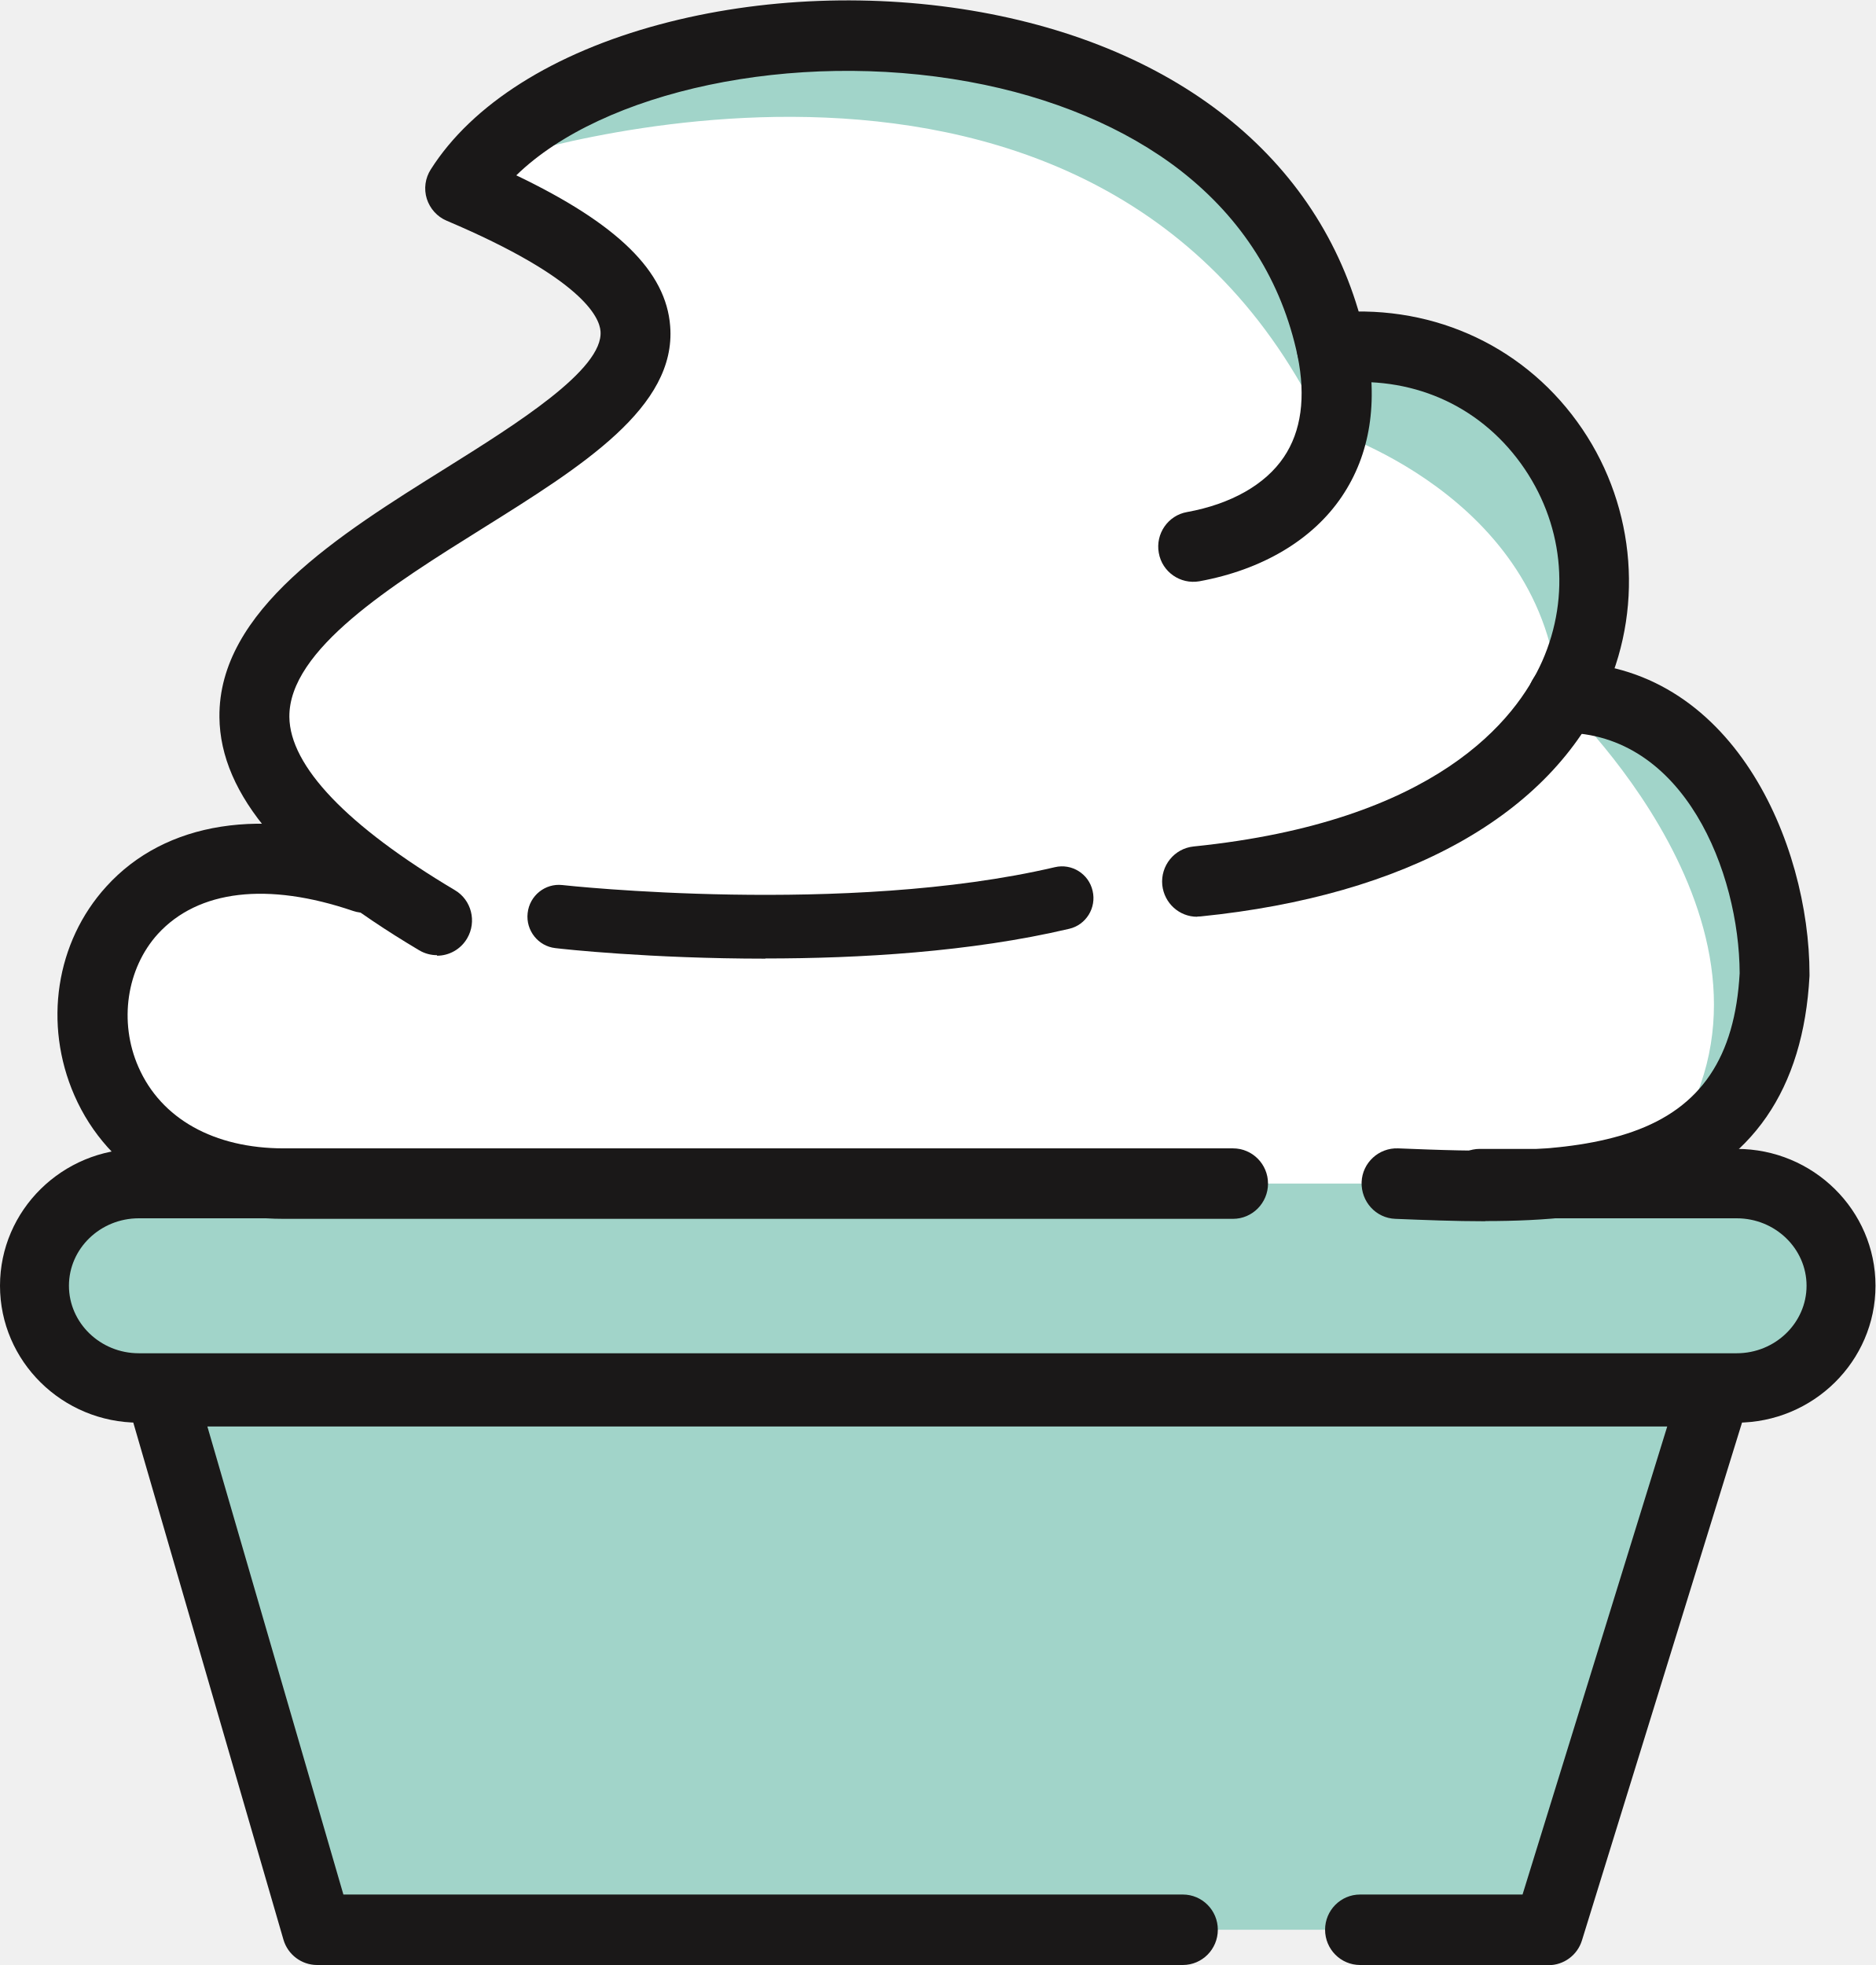
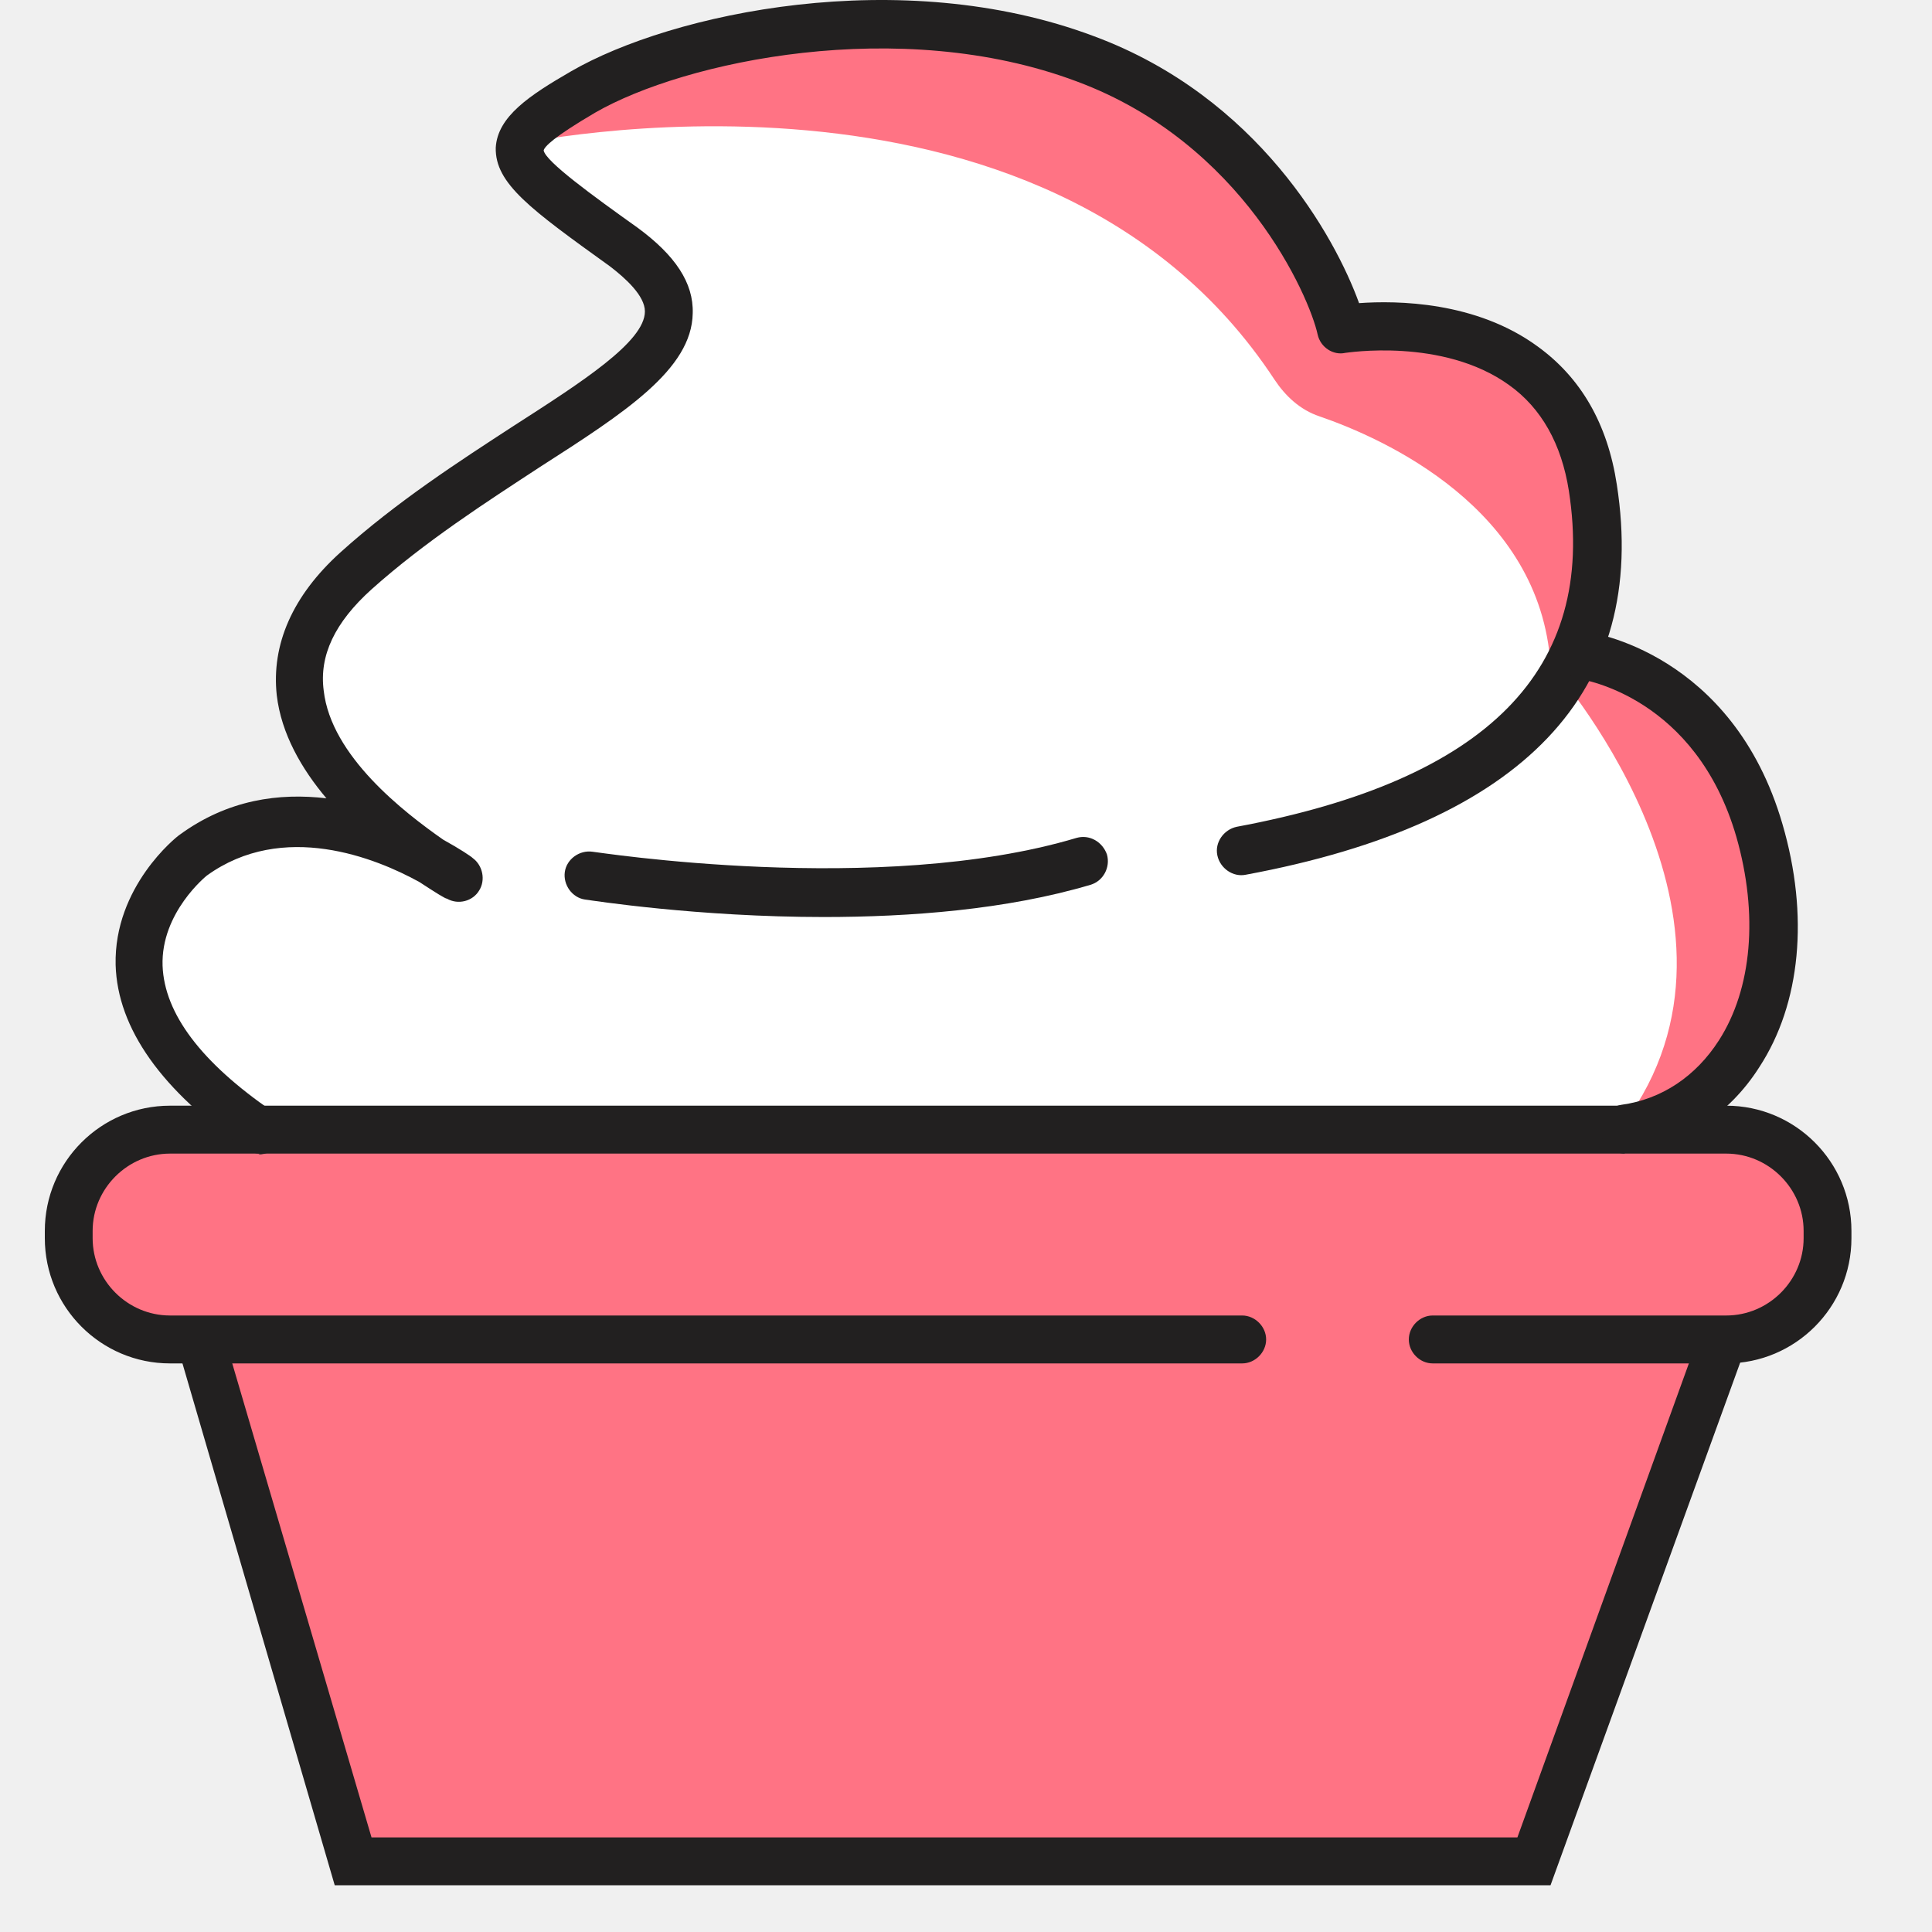
- <svg xmlns="http://www.w3.org/2000/svg" width="21" height="22" viewBox="0 0 21 22" fill="none">
-   <g id="Layer_1" clip-path="url(#clip0_1220_2430)">
-     <path id="Vector" d="M19.401 13.227H17.84C20.727 12.876 20.3 7.946 17.453 7.811C18.5 5.978 17.071 3.656 14.866 3.9C14.2 -0.355 6.839 -0.498 5.106 2.106C5.106 2.106 9.509 3.407 4.847 5.774C4.847 5.774 0.905 7.703 4.036 9.826C0.528 8.631 -0.01 12.861 2.741 13.227C2.56 13.235 1.419 13.206 1.267 13.253H19.643C19.565 13.237 19.485 13.227 19.401 13.227Z" fill="white" />
-     <path id="Vector_2" d="M19.643 13.251H1.267C-0.224 13.618 0.228 15.787 1.753 15.577L3.504 21.605H17.292L19.156 15.577C20.68 15.787 21.134 13.618 19.641 13.251H19.643Z" fill="#A1D4C9" />
-     <path id="Vector_3" d="M19.446 15.928H1.554C0.698 15.928 0 15.241 0 14.395C0 13.549 0.698 12.863 1.554 12.863H12.878C13.09 12.863 13.264 13.037 13.264 13.251C13.264 13.465 13.09 13.64 12.878 13.64H1.554C1.123 13.64 0.772 13.979 0.772 14.395C0.772 14.811 1.123 15.151 1.554 15.151H19.446C19.877 15.151 20.228 14.811 20.228 14.395C20.228 13.979 19.877 13.64 19.446 13.64H16.568C16.356 13.64 16.182 13.465 16.182 13.251C16.182 13.037 16.356 12.863 16.568 12.863H19.446C20.302 12.863 21 13.549 21 14.395C21 15.241 20.302 15.928 19.446 15.928Z" fill="#1A1818" />
-     <path id="Vector_4" d="M17.337 22H15.229C15.012 22 14.837 21.823 14.837 21.605C14.837 21.388 15.012 21.211 15.229 21.211H17.048L18.668 15.971H2.322L3.845 21.211H13.244C13.461 21.211 13.636 21.388 13.636 21.605C13.636 21.823 13.461 22 13.244 22H3.55C3.377 22 3.223 21.884 3.174 21.717L1.423 15.688C1.388 15.569 1.412 15.441 1.486 15.341C1.56 15.241 1.675 15.184 1.8 15.184H19.202C19.327 15.184 19.444 15.243 19.518 15.345C19.592 15.447 19.614 15.577 19.577 15.696L17.713 21.725C17.662 21.89 17.51 22.002 17.338 22.002L17.337 22Z" fill="#1A1818" />
-     <path id="Vector_5" d="M13.806 13.646H3.178C2.088 13.646 1.211 13.129 0.833 12.264C0.484 11.465 0.624 10.547 1.191 9.925C1.852 9.196 2.952 9.026 4.205 9.452C4.41 9.522 4.519 9.746 4.451 9.952C4.381 10.158 4.159 10.268 3.954 10.199C2.995 9.872 2.219 9.964 1.768 10.456C1.417 10.843 1.328 11.442 1.55 11.946C1.803 12.525 2.396 12.857 3.178 12.857H13.806C14.022 12.857 14.198 13.033 14.198 13.251C14.198 13.469 14.022 13.646 13.806 13.646Z" fill="#1A1818" />
-     <path id="Vector_6" d="M8.571 10.733C7.284 10.733 6.294 10.625 6.219 10.615C6.026 10.594 5.886 10.417 5.908 10.223C5.929 10.028 6.104 9.887 6.297 9.909C6.329 9.913 9.473 10.256 11.811 9.709C12 9.664 12.191 9.783 12.234 9.974C12.279 10.164 12.16 10.356 11.971 10.399C10.867 10.659 9.62 10.731 8.569 10.731L8.571 10.733Z" fill="#1A1818" />
-     <path id="Vector_7" d="M5.549 1.806C5.549 1.806 12.32 -0.495 14.825 4.796C14.825 4.796 17.303 5.53 17.453 7.809C17.453 7.809 20.302 10.448 18.705 12.804C18.705 12.804 20.754 12.001 19.592 8.926C19.592 8.926 18.056 7.658 17.756 7.734C17.456 7.811 19.087 5.226 16.449 4.243C13.812 3.26 14.866 3.9 14.866 3.9C14.866 3.9 13.833 -2.296 5.549 1.806Z" fill="#A1D4C9" />
-     <path id="Vector_8" d="M4.892 10.694C4.824 10.694 4.755 10.676 4.693 10.639C3.197 9.75 2.466 8.896 2.457 8.031C2.443 6.834 3.796 5.988 4.991 5.242C5.779 4.749 6.758 4.137 6.724 3.709C6.713 3.552 6.52 3.115 5.001 2.471C4.894 2.426 4.814 2.335 4.779 2.226C4.744 2.114 4.761 1.994 4.824 1.896C5.286 1.168 6.196 0.593 7.389 0.273C8.522 -0.031 9.801 -0.078 10.988 0.137C13.318 0.561 14.89 1.904 15.297 3.821C15.436 4.504 15.342 5.089 15.024 5.56C14.697 6.045 14.131 6.38 13.429 6.508C13.217 6.545 13.012 6.404 12.975 6.19C12.936 5.976 13.079 5.77 13.291 5.733C13.782 5.644 14.168 5.426 14.375 5.118C14.57 4.83 14.623 4.447 14.529 3.984C14.352 3.15 13.911 2.451 13.223 1.913C12.603 1.431 11.782 1.085 10.848 0.915C8.877 0.555 6.748 1.021 5.781 1.963C6.919 2.508 7.458 3.04 7.504 3.652C7.575 4.559 6.52 5.218 5.405 5.915C4.387 6.551 3.233 7.273 3.24 8.027C3.246 8.578 3.888 9.249 5.093 9.966C5.28 10.076 5.34 10.319 5.231 10.505C5.159 10.629 5.028 10.7 4.894 10.7L4.892 10.694Z" fill="#1A1818" />
-     <path id="Vector_9" d="M13.404 10.264C13.205 10.264 13.036 10.113 13.014 9.909C12.993 9.693 13.149 9.499 13.365 9.477C16.083 9.2 16.976 8.058 17.268 7.403C17.592 6.671 17.502 5.844 17.029 5.189C16.549 4.526 15.792 4.2 14.956 4.292C14.742 4.316 14.549 4.161 14.523 3.943C14.5 3.727 14.654 3.533 14.87 3.507C15.978 3.385 17.021 3.839 17.66 4.722C18.294 5.595 18.417 6.745 17.984 7.723C17.362 9.124 15.749 10.027 13.445 10.26C13.431 10.26 13.418 10.262 13.406 10.262L13.404 10.264Z" fill="#1A1818" />
-     <path id="Vector_10" d="M16.631 13.673C16.288 13.673 15.948 13.659 15.623 13.646C15.406 13.638 15.239 13.453 15.246 13.235C15.254 13.018 15.438 12.849 15.654 12.857C16.535 12.892 17.535 12.933 18.282 12.67C19.046 12.401 19.427 11.836 19.479 10.896C19.475 9.773 18.861 8.203 17.498 8.203C17.282 8.203 17.107 8.027 17.107 7.809C17.107 7.591 17.282 7.414 17.498 7.414C19.405 7.414 20.261 9.455 20.261 10.906C20.261 10.914 20.261 10.919 20.261 10.927C20.193 12.199 19.616 13.035 18.541 13.414C17.956 13.62 17.29 13.671 16.631 13.671V13.673Z" fill="#1A1818" />
+ <svg xmlns="http://www.w3.org/2000/svg" width="20" height="20" viewBox="0 0 20 20" fill="none">
+   <g id="Group">
+     <path id="Vector" d="M17.928 11.599H16.518C19.119 11.284 18.738 6.864 16.175 6.749C17.118 5.111 15.832 3.024 13.84 3.243C13.24 -0.568 6.99 -0.682 5.428 1.652C5.428 1.652 9.105 3.215 4.808 4.92C4.808 4.92 1.255 6.644 4.075 8.55C0.912 7.483 0.426 11.265 2.912 11.599C2.75 11.599 1.721 11.58 1.579 11.618H18.147C18.08 11.599 18.004 11.599 17.928 11.599Z" fill="white" />
+     <path id="Vector_2" d="M18.099 11.684H1.531C0.187 12.018 0.597 13.952 1.969 13.771L3.551 19.173H15.984L17.661 13.771C19.033 13.961 19.442 12.018 18.099 11.684Z" fill="#FF7384" />
+     <path id="Vector_3" d="M5.313 1.5C5.313 1.5 10.801 0.29 13.193 3.929C13.307 4.101 13.459 4.243 13.659 4.31C14.326 4.539 15.946 5.263 16.051 6.883C16.051 6.883 18.318 9.417 16.88 11.532C16.88 11.532 19.176 10.722 17.985 7.883C17.985 7.883 16.603 6.749 16.327 6.816C16.051 6.883 17.527 4.567 15.146 3.691C12.764 2.814 13.716 3.386 13.716 3.386C13.716 3.386 12.783 -2.168 5.313 1.509V1.5Z" fill="#FF7384" />
+     <path id="Vector_4" d="M16.051 19.516H3.465L1.836 13.933L2.312 13.8L3.846 19.021H15.708L17.604 13.78L18.07 13.952L16.051 19.516Z" fill="#222020" />
+     <path id="Vector_5" d="M17.87 14.114H14.831C14.698 14.114 14.584 14 14.584 13.866C14.584 13.733 14.698 13.618 14.831 13.618H17.87C18.309 13.618 18.671 13.257 18.671 12.818V12.742C18.671 12.304 18.309 11.942 17.87 11.942H1.76C1.321 11.942 0.959 12.304 0.959 12.742V12.818C0.959 13.257 1.321 13.618 1.76 13.618H12.859C12.992 13.618 13.107 13.733 13.107 13.866C13.107 14 12.992 14.114 12.859 14.114H1.76C1.045 14.114 0.464 13.533 0.464 12.818V12.742C0.464 12.027 1.045 11.446 1.76 11.446H17.87C18.585 11.446 19.166 12.027 19.166 12.742V12.818C19.166 13.533 18.585 14.114 17.87 14.114Z" fill="#222020" />
+     <path id="Vector_6" d="M2.693 11.942C2.646 11.942 2.598 11.932 2.55 11.894C1.674 11.294 1.216 10.646 1.197 9.989C1.178 9.179 1.826 8.664 1.855 8.645C2.36 8.274 2.893 8.207 3.379 8.264C3.122 7.959 2.912 7.597 2.865 7.197C2.808 6.673 3.027 6.168 3.522 5.72C4.103 5.196 4.751 4.777 5.323 4.405C6.018 3.958 6.676 3.538 6.676 3.224C6.676 3.062 6.476 2.881 6.314 2.757C5.494 2.167 5.123 1.9 5.132 1.528C5.151 1.204 5.485 0.985 5.914 0.737C6.952 0.137 9.324 -0.377 11.325 0.375C13.021 1.004 13.821 2.452 14.069 3.138C14.46 3.11 15.279 3.119 15.917 3.586C16.365 3.91 16.641 4.386 16.737 5.015C17.07 7.159 15.774 8.521 12.897 9.055C12.764 9.083 12.63 8.988 12.602 8.855C12.573 8.721 12.668 8.588 12.802 8.559C15.403 8.074 16.527 6.93 16.241 5.082C16.165 4.596 15.956 4.224 15.622 3.986C14.936 3.491 13.936 3.653 13.926 3.653C13.802 3.681 13.669 3.596 13.64 3.462C13.555 3.072 12.869 1.481 11.144 0.842C9.315 0.156 7.085 0.633 6.161 1.166C5.723 1.423 5.637 1.519 5.628 1.557C5.647 1.671 6.133 2.024 6.6 2.357C6.99 2.643 7.181 2.929 7.171 3.243C7.162 3.824 6.466 4.272 5.59 4.834C5.037 5.196 4.399 5.606 3.846 6.101C3.465 6.444 3.303 6.787 3.351 7.149C3.427 7.826 4.18 8.407 4.589 8.693C4.761 8.788 4.875 8.864 4.894 8.883C4.999 8.96 5.027 9.112 4.961 9.217C4.894 9.331 4.742 9.369 4.627 9.303C4.608 9.303 4.503 9.236 4.342 9.131C3.894 8.883 2.931 8.493 2.141 9.064C2.141 9.064 1.664 9.445 1.683 9.998C1.702 10.493 2.083 10.998 2.817 11.503C2.931 11.58 2.96 11.742 2.884 11.846C2.836 11.913 2.76 11.951 2.674 11.951L2.693 11.942Z" fill="#222020" />
+     <path id="Vector_7" d="M16.822 11.942C16.699 11.942 16.594 11.856 16.575 11.723C16.556 11.589 16.651 11.456 16.784 11.437C17.203 11.38 17.556 11.141 17.794 10.77C18.137 10.236 18.204 9.465 17.975 8.664C17.556 7.216 16.394 7.035 16.337 7.026C16.203 7.006 16.108 6.883 16.127 6.749C16.146 6.616 16.27 6.521 16.403 6.54C16.47 6.54 17.937 6.759 18.452 8.531C18.728 9.474 18.642 10.389 18.213 11.046C17.899 11.541 17.413 11.856 16.851 11.932C16.841 11.932 16.832 11.932 16.813 11.932L16.822 11.942Z" fill="#222020" />
+     <path id="Vector_8" d="M8.534 9.493C7.219 9.493 6.133 9.322 6.056 9.312C5.923 9.293 5.828 9.16 5.847 9.026C5.866 8.893 5.999 8.798 6.133 8.817C6.161 8.817 9.105 9.284 11.144 8.674C11.277 8.636 11.411 8.712 11.459 8.845C11.497 8.979 11.42 9.122 11.287 9.16C10.42 9.417 9.42 9.493 8.524 9.493H8.534Z" fill="#222020" />
  </g>
-   <defs>
-     <clipPath id="clip0_1220_2430">
-       <rect width="21" height="22" fill="white" />
-     </clipPath>
-   </defs>
</svg>
